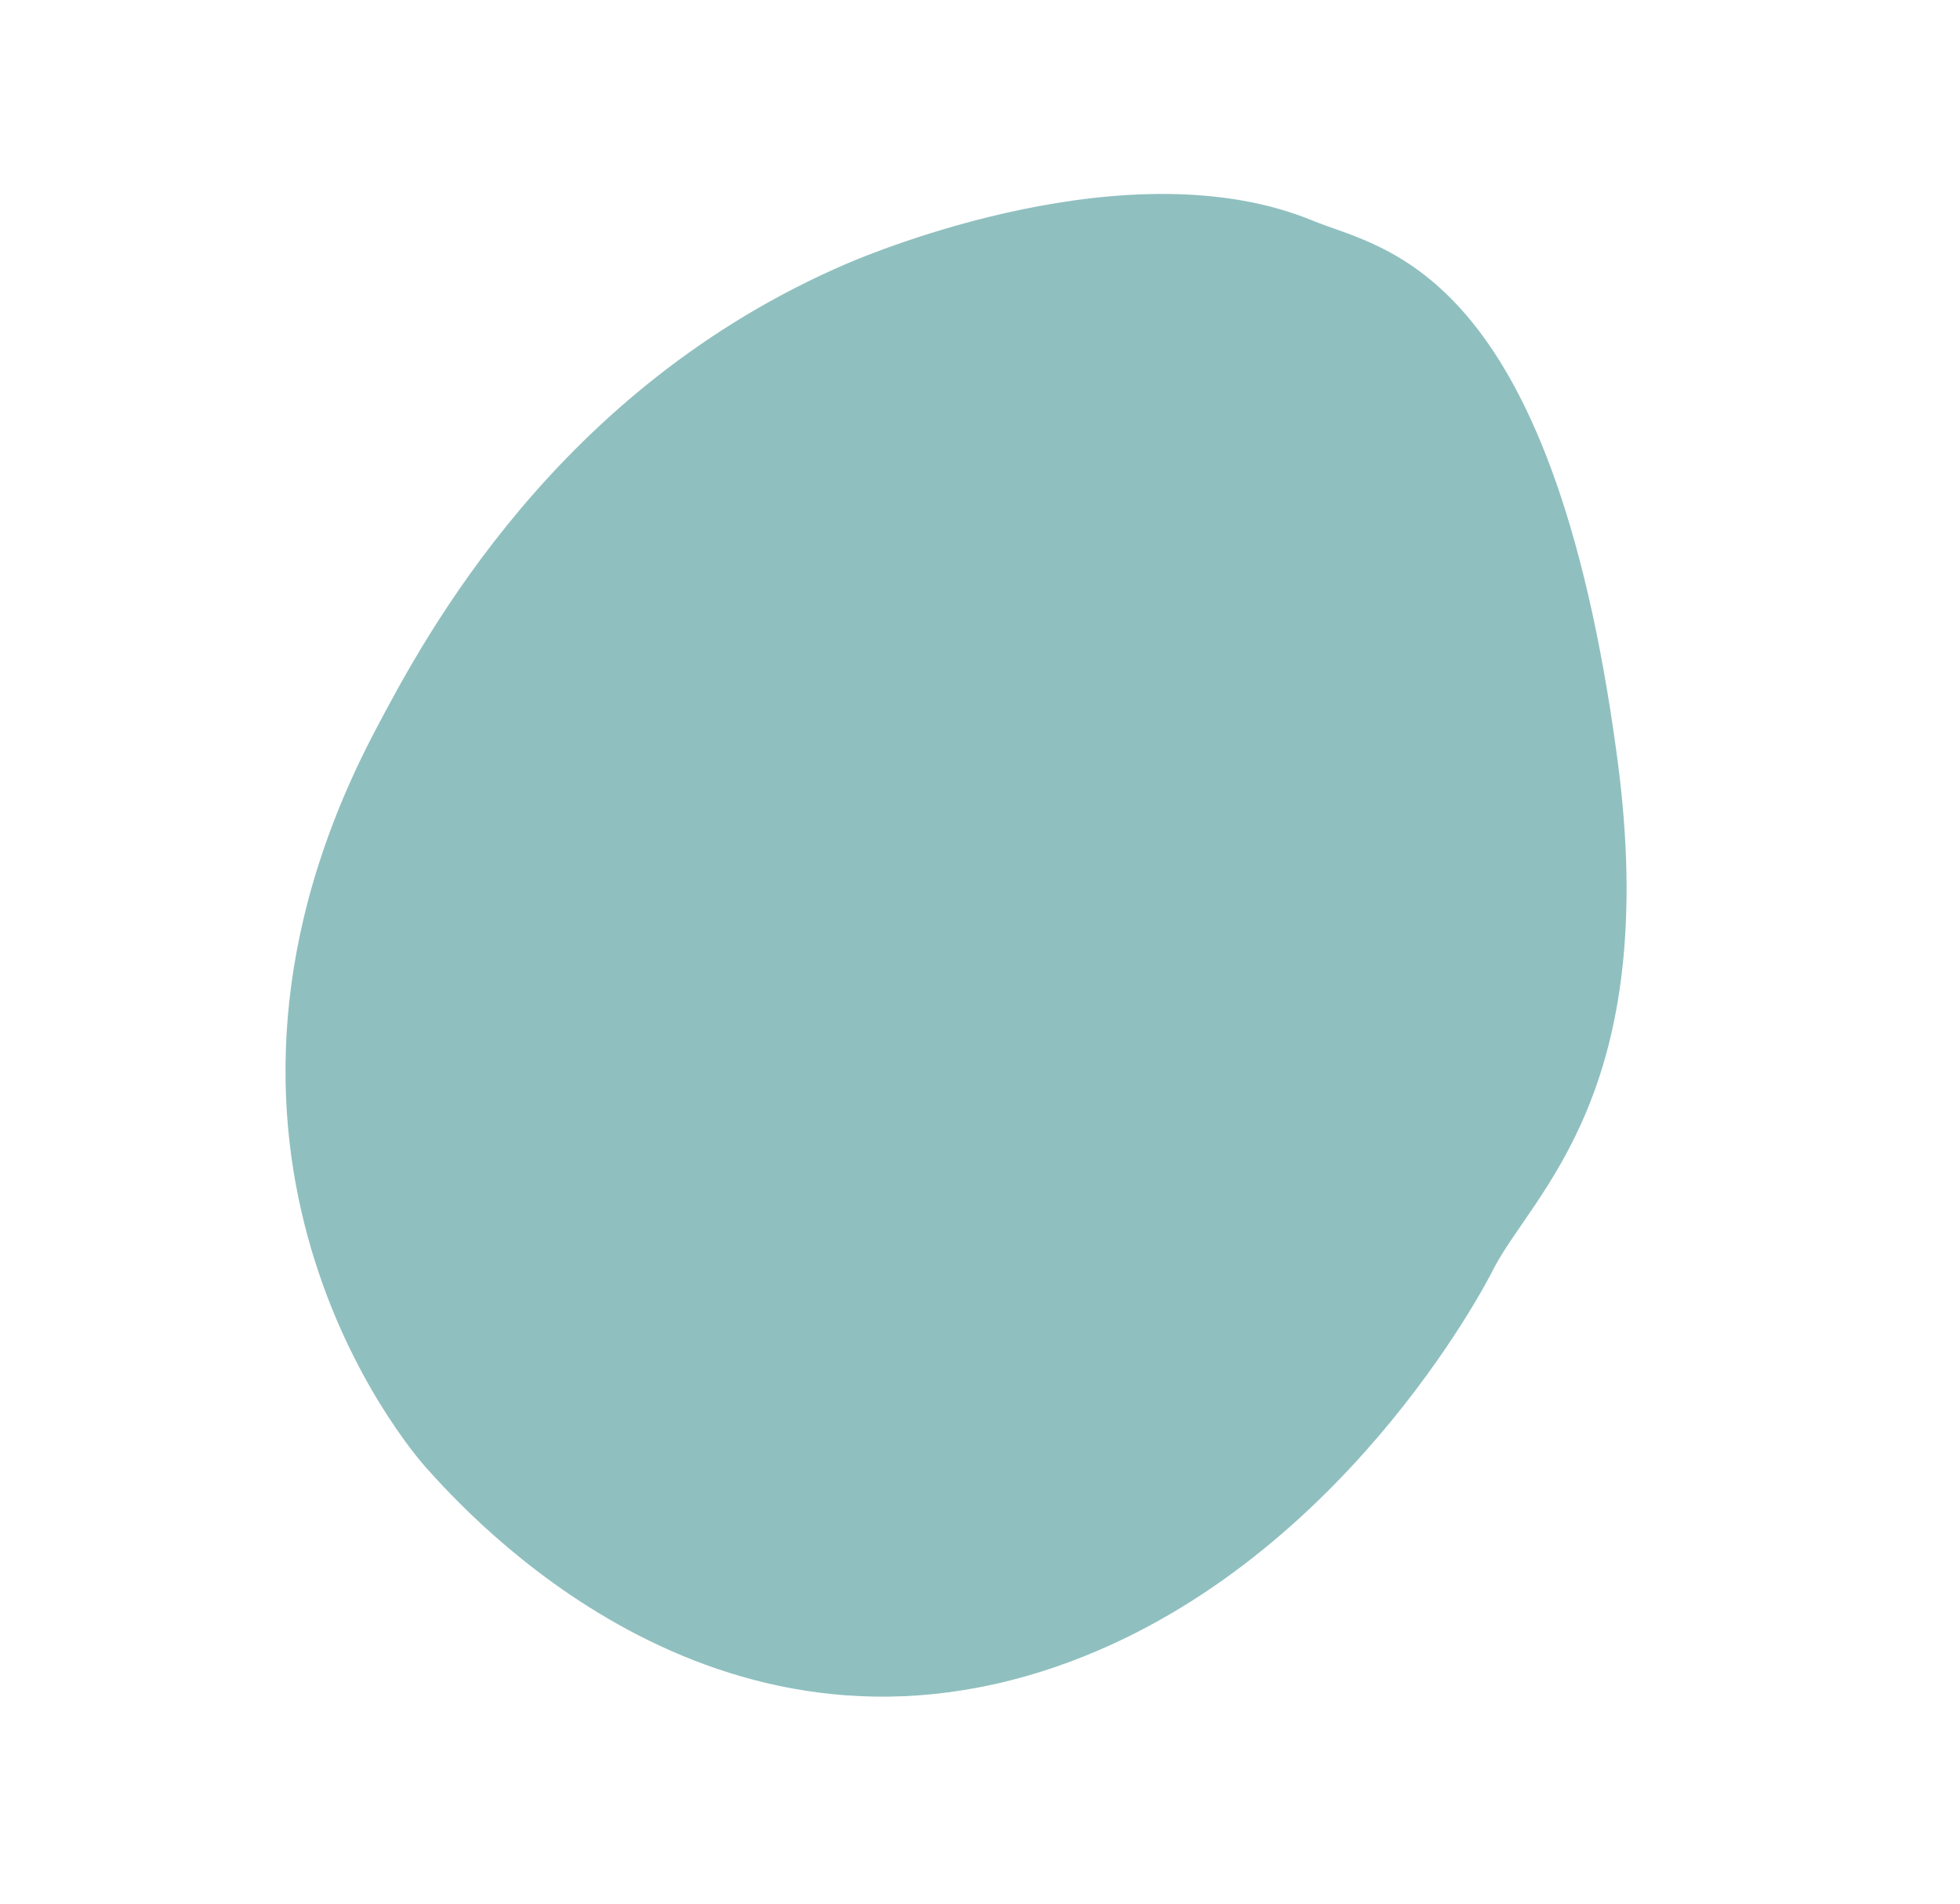
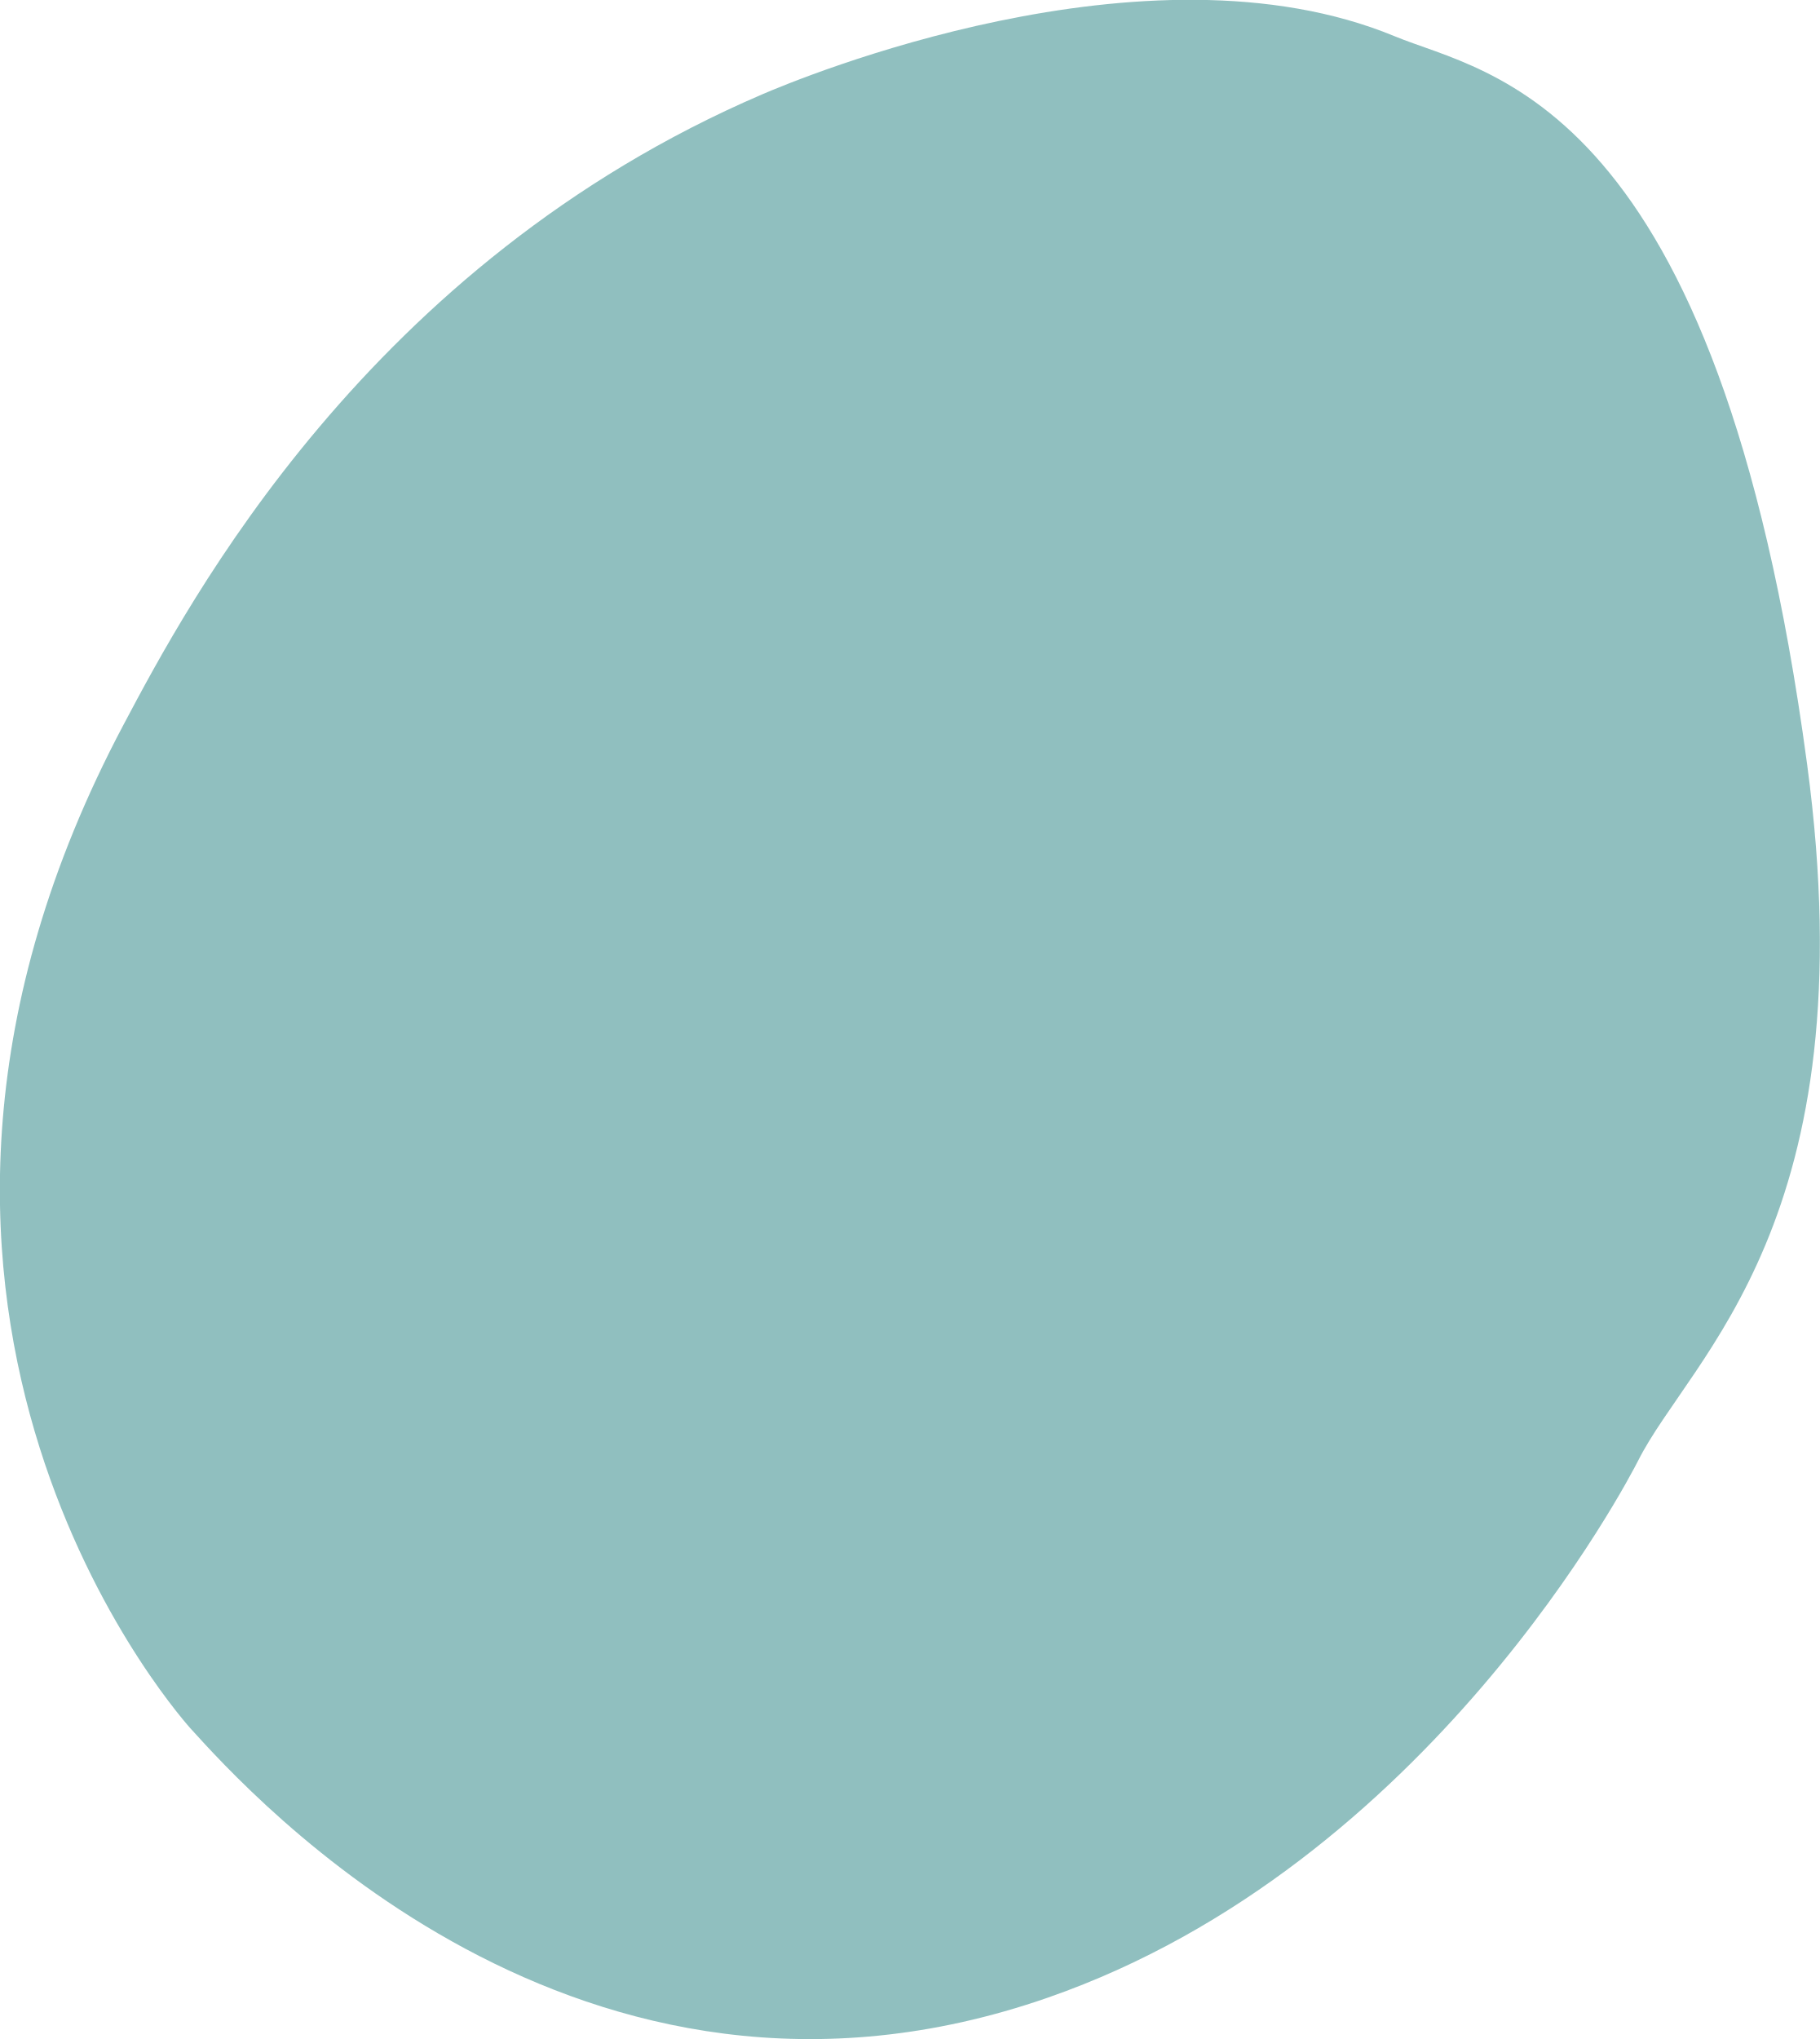
- <svg xmlns="http://www.w3.org/2000/svg" viewBox="0 0 795.211 772.249">
-   <defs>
-     <style>
-       .cls-1 {
-         fill: #81b7b7;
-         opacity: 0.88;
-       }
-     </style>
-   </defs>
-   <path id="Path_2" data-name="Path 2" class="cls-1" d="M332.48,39.693C146.04-37.03,106.3,19.423,82.33,37.8,18.75,86.674,4.288,198.444,2.855,210.189c-15.113,127.3,45.6,224.3,67.749,259.533C173.27,633.588,330.135,604.414,340.3,602.33c25.927-5.494,170.154-35.8,198.035-181.862C561,301.878,490.778,192.382,487.521,187.457,468.369,158.283,460.16,92.168,332.48,39.693Z" transform="translate(524.249 -0.667) rotate(60)" />
+ <svg xmlns="http://www.w3.org/2000/svg" version="1.1" id="Layer_1" x="0px" y="0px" viewBox="0 0 544.1 609.5" style="enable-background:new 0 0 544.1 609.5;" xml:space="preserve">
+   <style type="text/css">
+ 	.st0{opacity:0.88;fill:#81B7B7;enable-background:new    ;}
+ </style>
+   <path id="Path_2" class="st0" d="M540.3,228.4c-26.8-199.8-95.5-206-123.4-217.6c-74.1-30.6-178.1,12.7-189,17.4  C110,78.8,56.4,179.9,36.9,216.7c-90.6,170.8,13.1,292.1,20,299.9C74.7,536.2,173,646,313.4,597.1c114-39.7,173.7-155.2,176.4-160.5  C505.5,405.4,558.7,365.3,540.3,228.4z" />
</svg>
